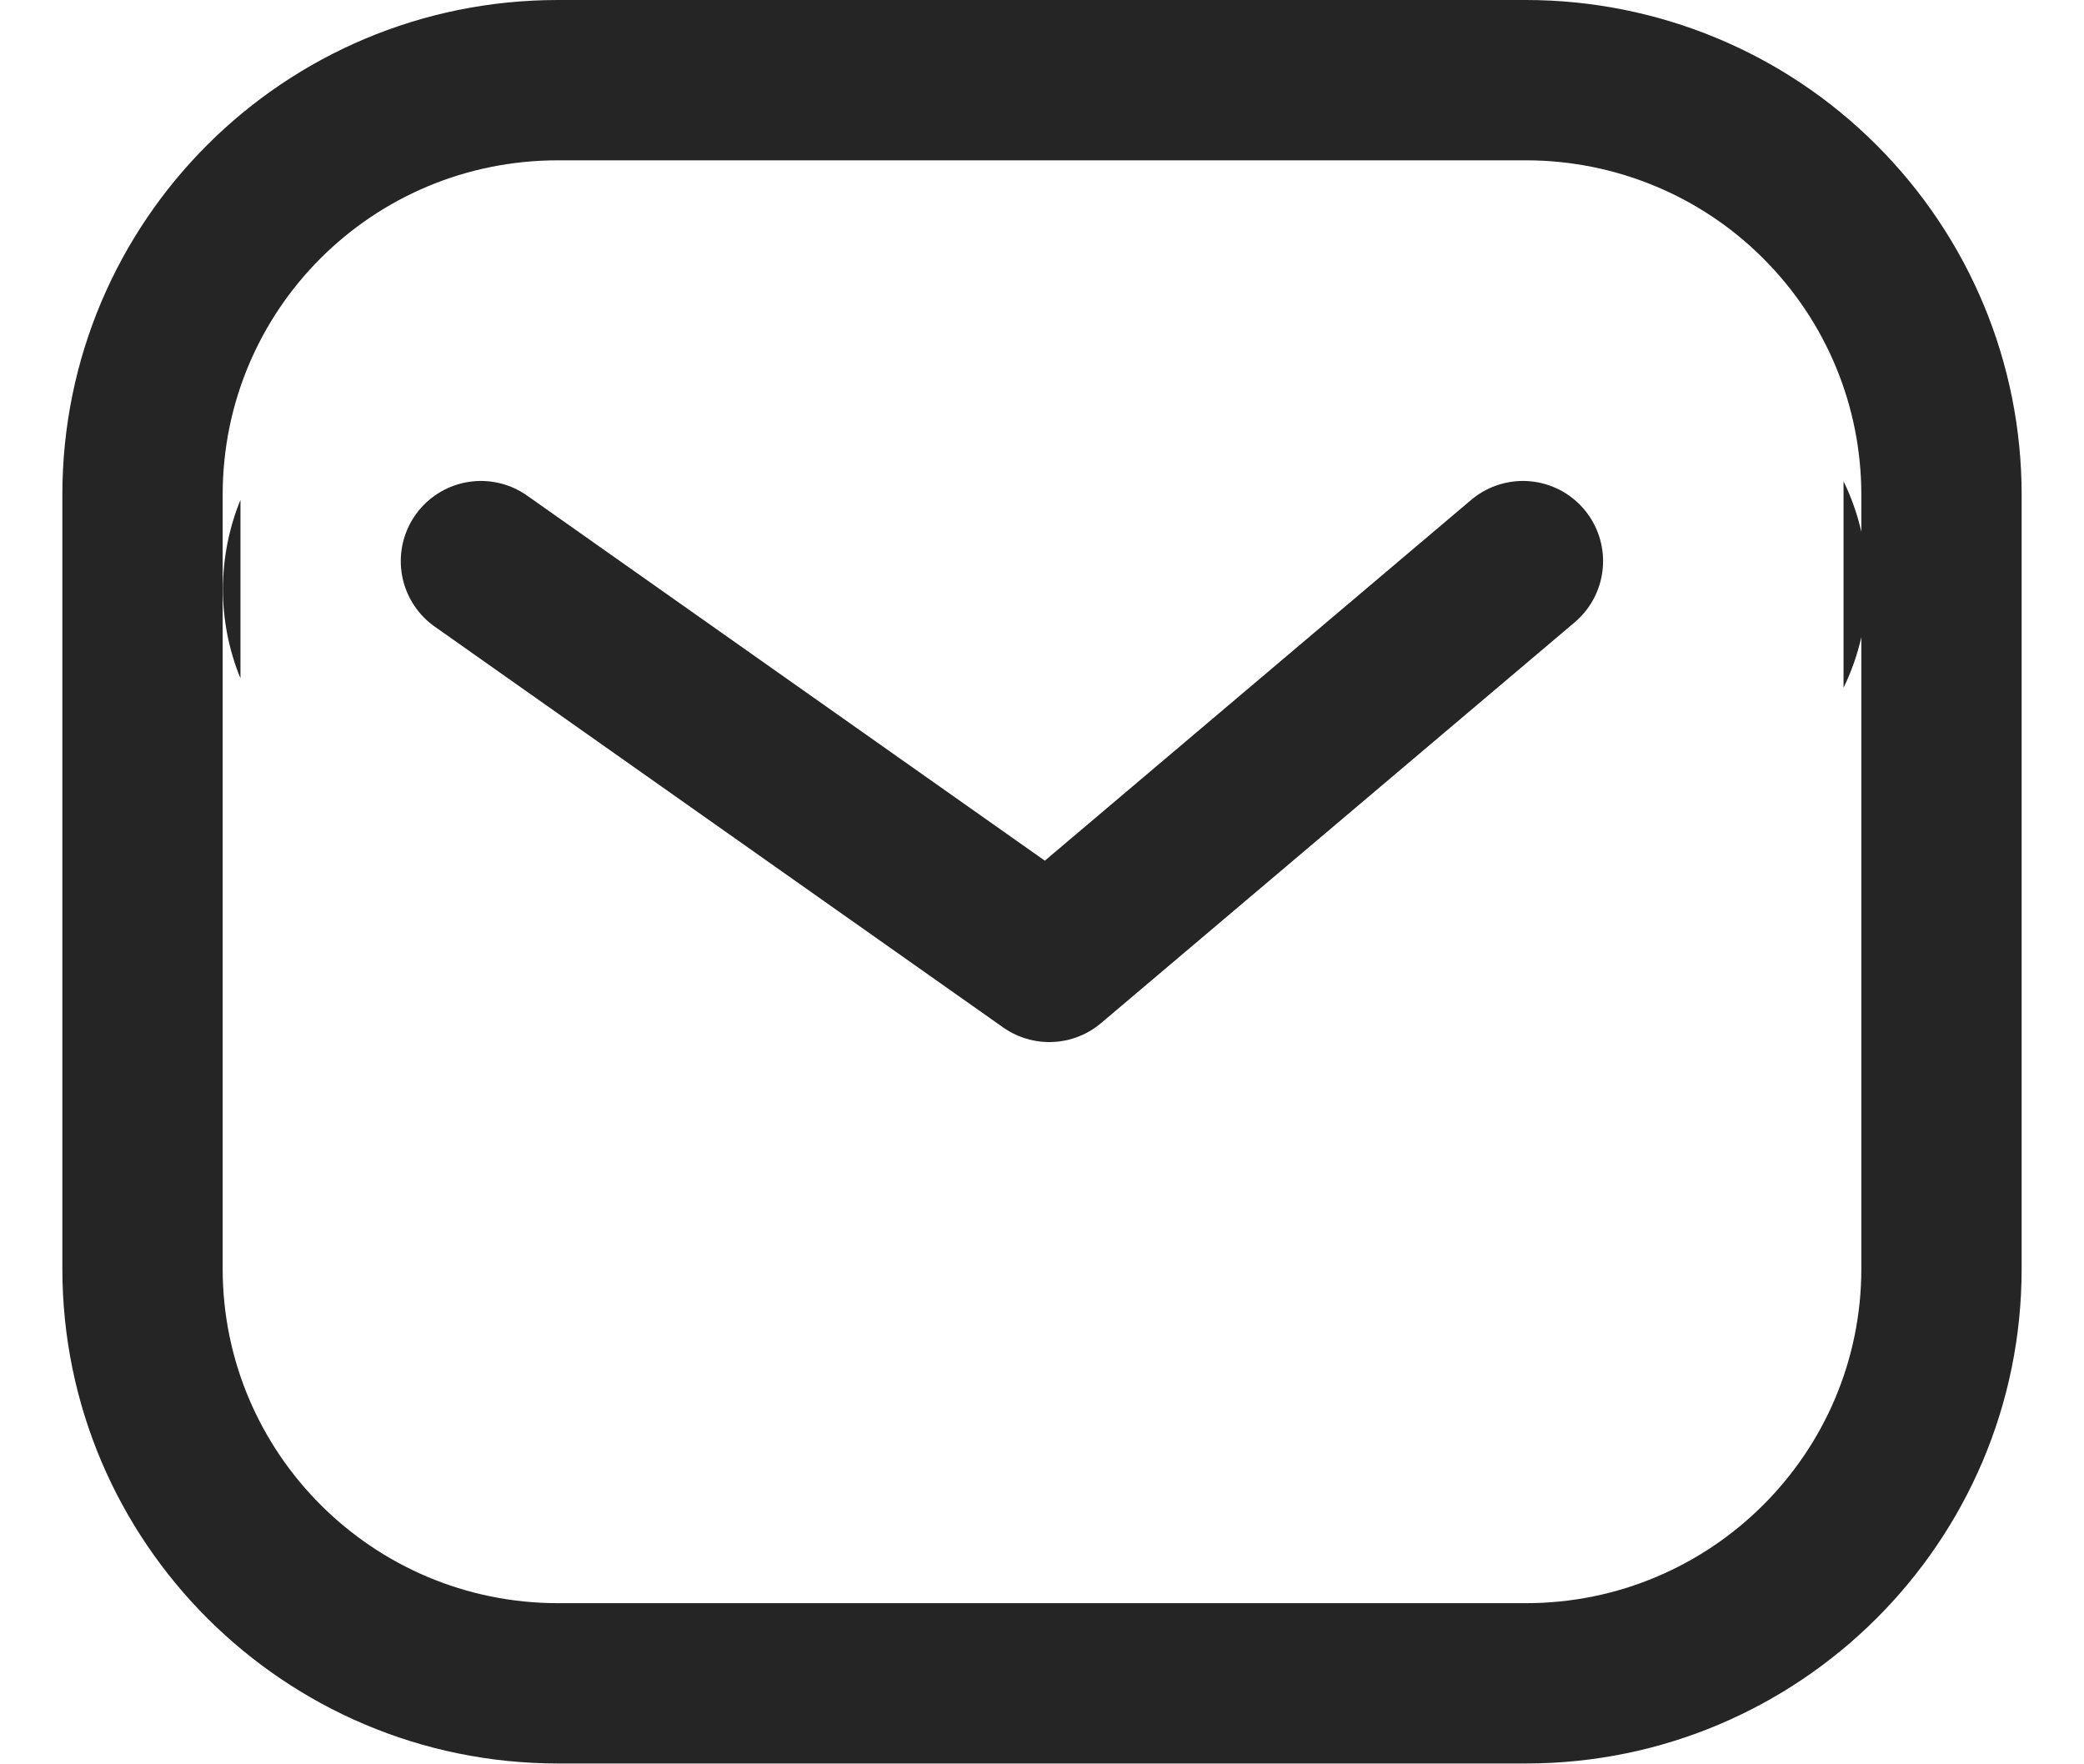
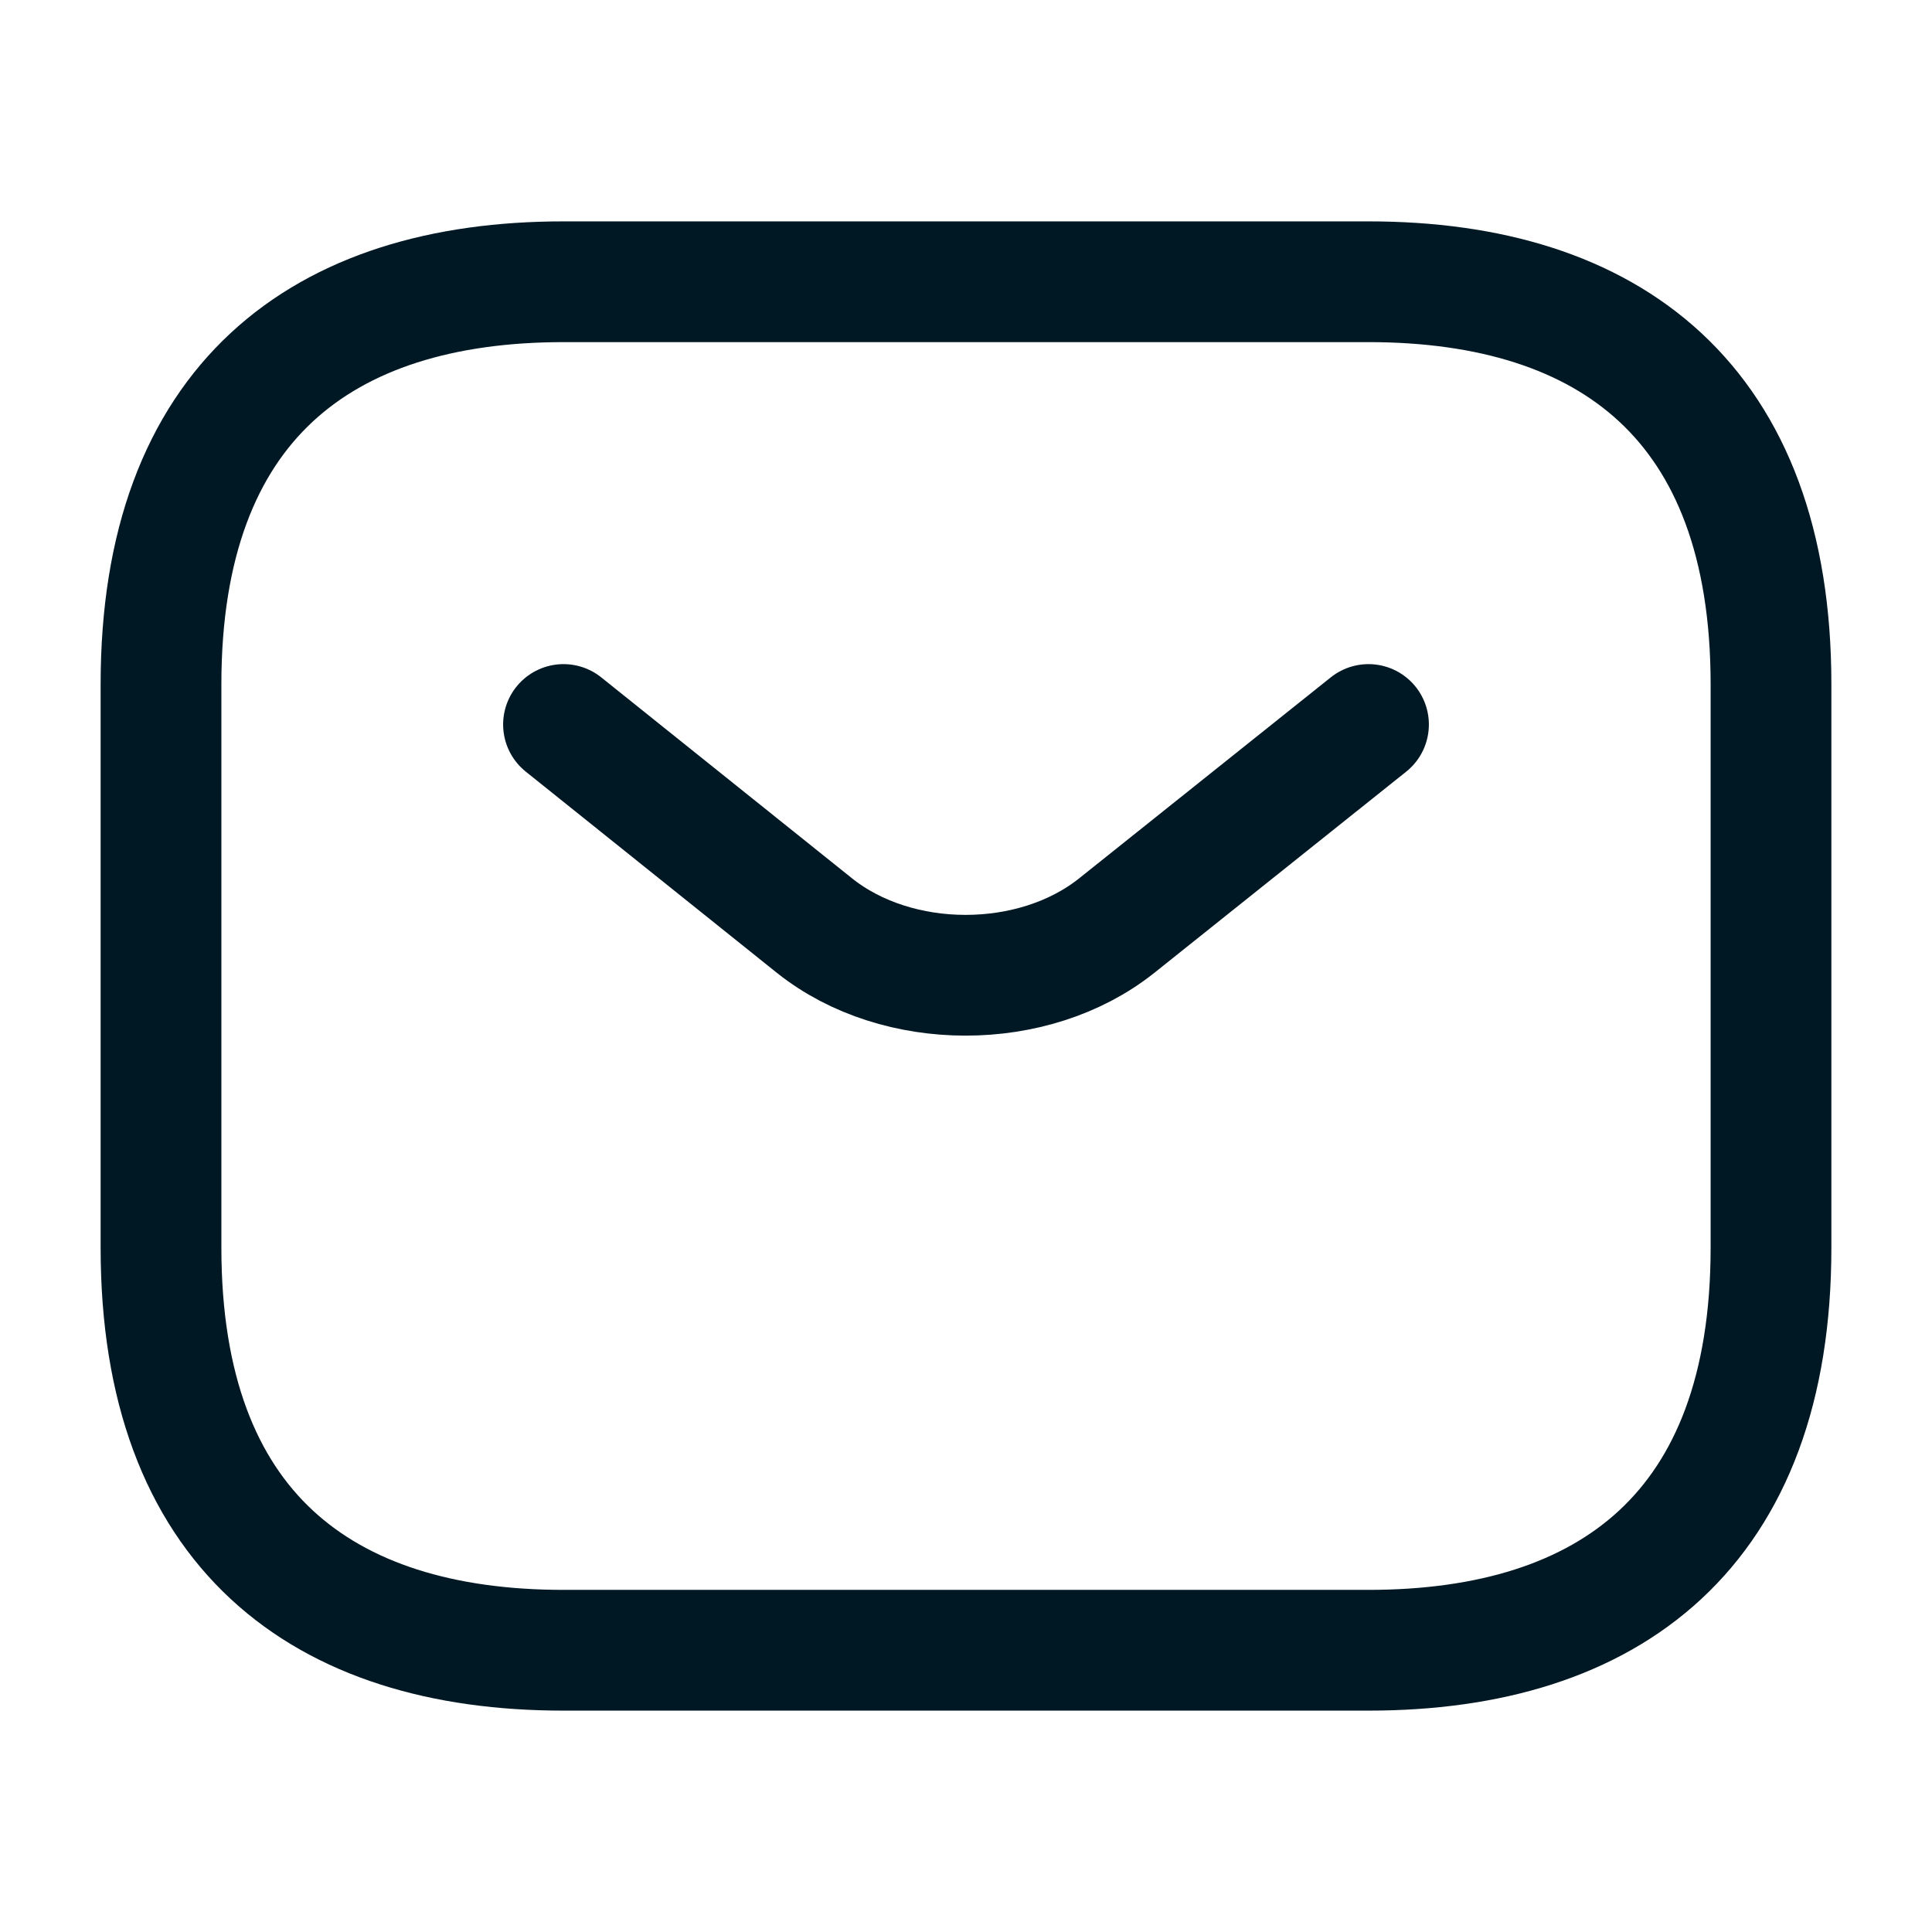
- <svg xmlns="http://www.w3.org/2000/svg" width="26" height="22" viewBox="0 0 26 22" fill="none">
-   <path fill-rule="evenodd" clip-rule="evenodd" d="M21.997 3.223L21.999 3.225C22.785 4.011 23.222 5.066 23.222 6.172V6.634C23.173 6.418 23.099 6.207 23 6.004V8.58C23.099 8.377 23.173 8.165 23.222 7.948V15.828C23.222 18.128 21.349 20 19.037 20H19H7H6.962C4.651 20 2.778 18.128 2.778 15.828V6.172C2.778 3.869 4.641 2 6.962 2H7H19H19.037C20.149 2 21.215 2.44 21.997 3.223ZM3 8.462C2.705 7.745 2.712 6.942 3 6.236V8.462ZM19.037 0C20.676 0 22.252 0.648 23.412 1.81C24.573 2.97 25.222 4.534 25.222 6.172V15.828C25.222 19.238 22.448 22 19.037 22H6.962C3.551 22 0.778 19.238 0.778 15.828V6.172C0.778 2.762 3.539 0 6.962 0H19.037Z" fill="#252525" />
-   <path d="M6 7L13.091 12L19 7" stroke="#252525" stroke-width="2" stroke-linecap="round" stroke-linejoin="round" />
+ <svg xmlns="http://www.w3.org/2000/svg" width="24" height="24" viewBox="0 0 24 24" fill="none">
+   <path d="M17 20.5H7C4 20.5 2 19 2 15.5V8.5C2 5 4 3.5 7 3.5H17C20 3.5 22 5 22 8.5V15.5C22 19 20 20.5 17 20.5Z" stroke="#001824" stroke-width="1.5" stroke-miterlimit="10" stroke-linecap="round" stroke-linejoin="round" />
+   <path d="M17 9L13.87 11.5C12.84 12.32 11.15 12.32 10.12 11.5L7 9" stroke="#001824" stroke-width="1.5" stroke-miterlimit="10" stroke-linecap="round" stroke-linejoin="round" />
</svg>
